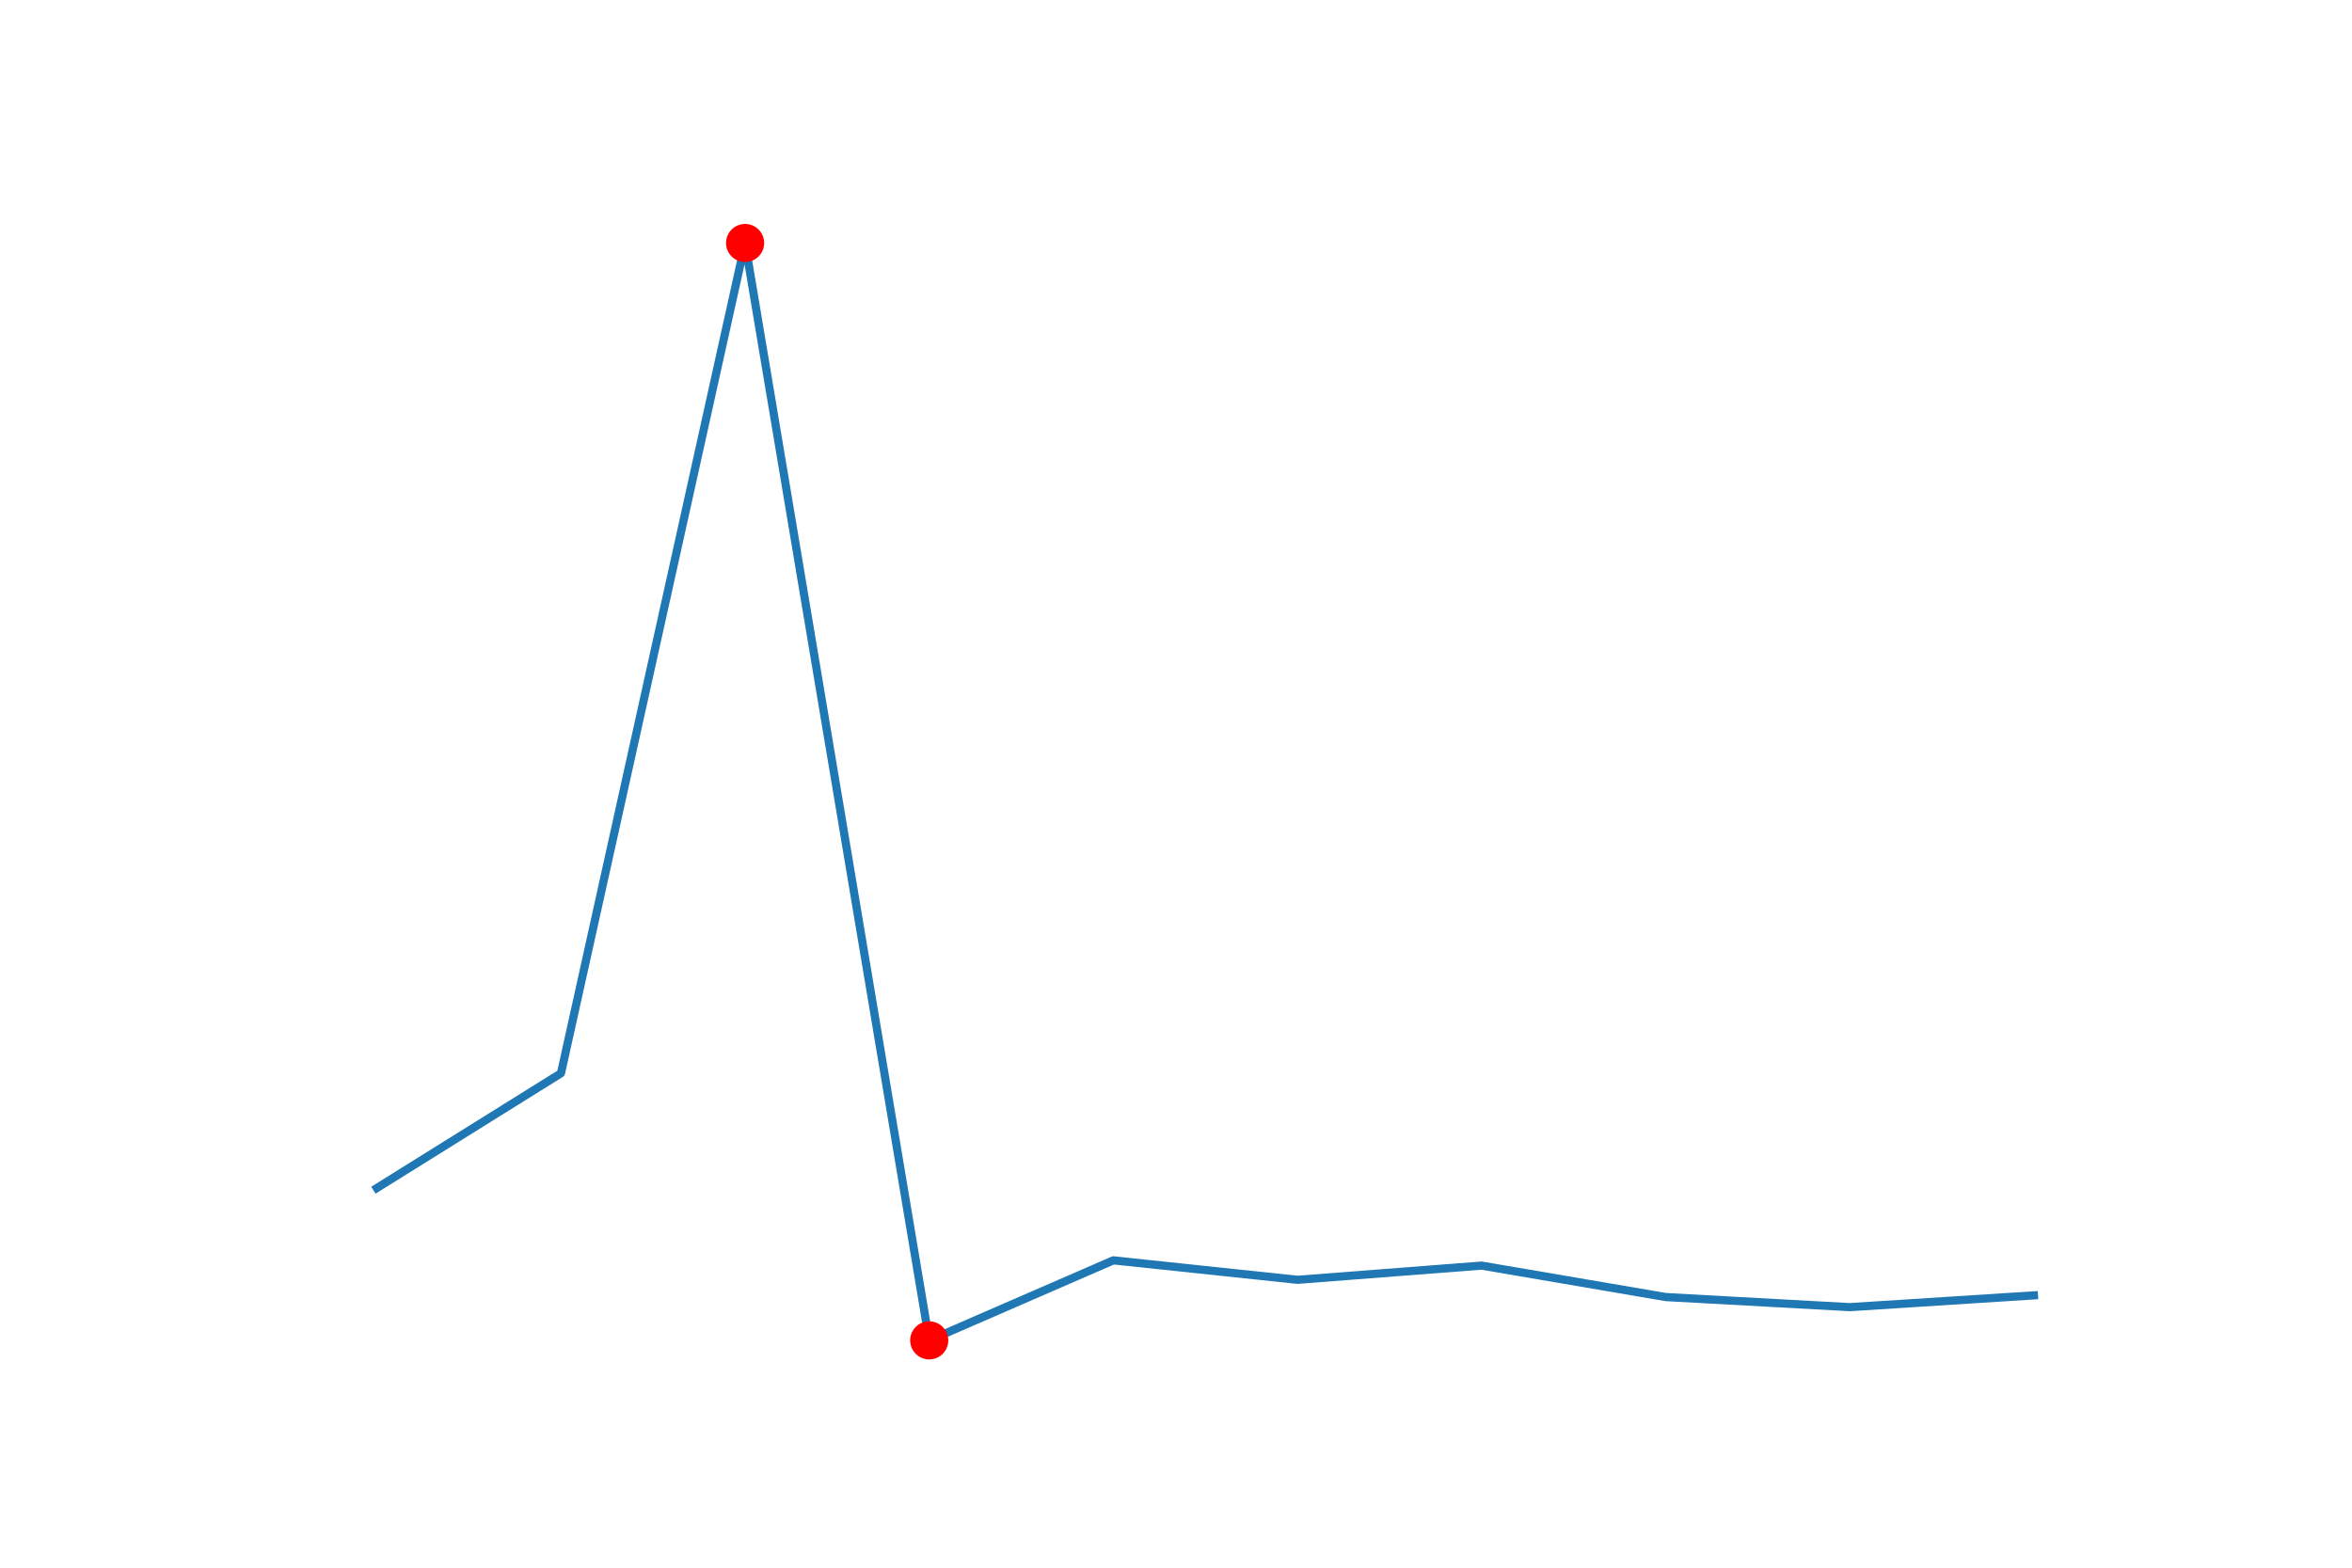
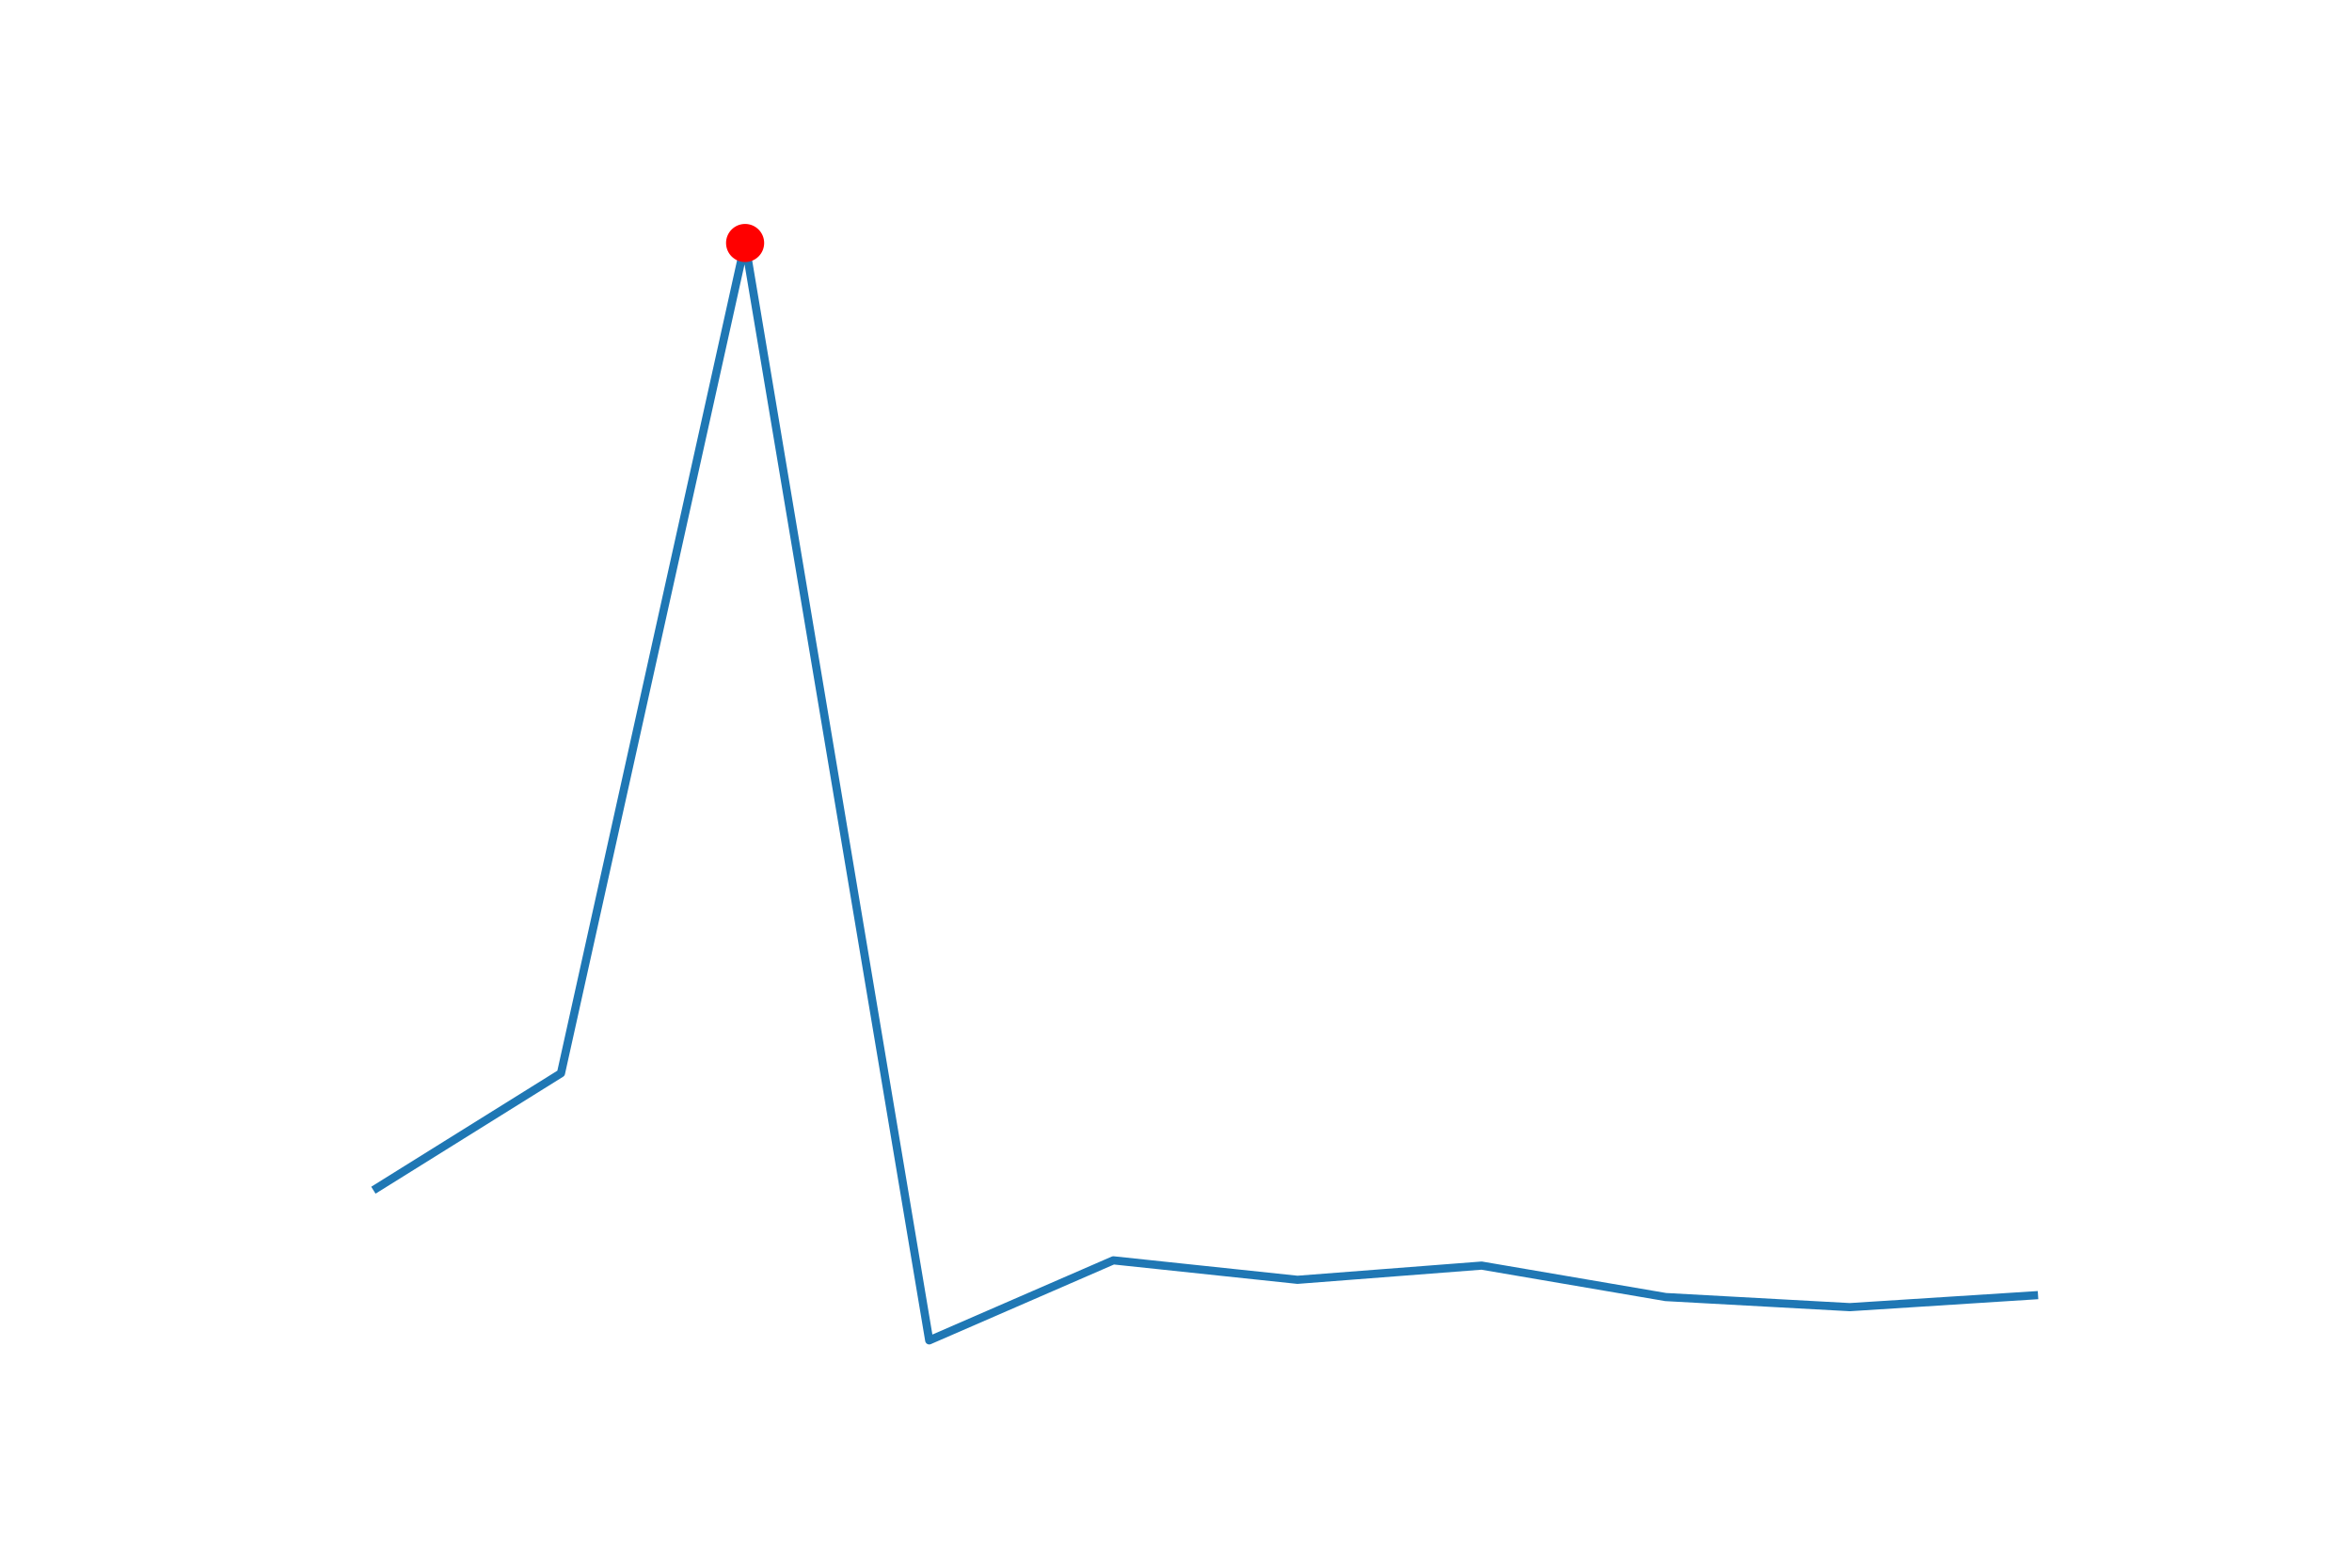
<svg xmlns="http://www.w3.org/2000/svg" width="432pt" height="288pt" viewBox="0 0 432 288" version="1.1">
  <defs>
    <style type="text/css">*{stroke-linejoin: round; stroke-linecap: butt}</style>
  </defs>
  <g>
    <path d="M 69.218 218.257 L 103.036 197.167 L 136.855 44.64 L 170.673 246.24 L 204.491 231.537 L 238.309 235.114 L 272.127 232.503 L 305.945 238.282 L 339.764 240.136 L 373.582 237.974" style="fill: none; stroke: #1f77b4; stroke-width: 1.5; stroke-linecap: square" />
    <circle cx="136.855" cy="44.64" r="3" style="fill: red; stroke: red;" />
-     <circle cx="170.673" cy="246.24" r="3" style="fill: red; stroke: red;" />
  </g>
</svg>
